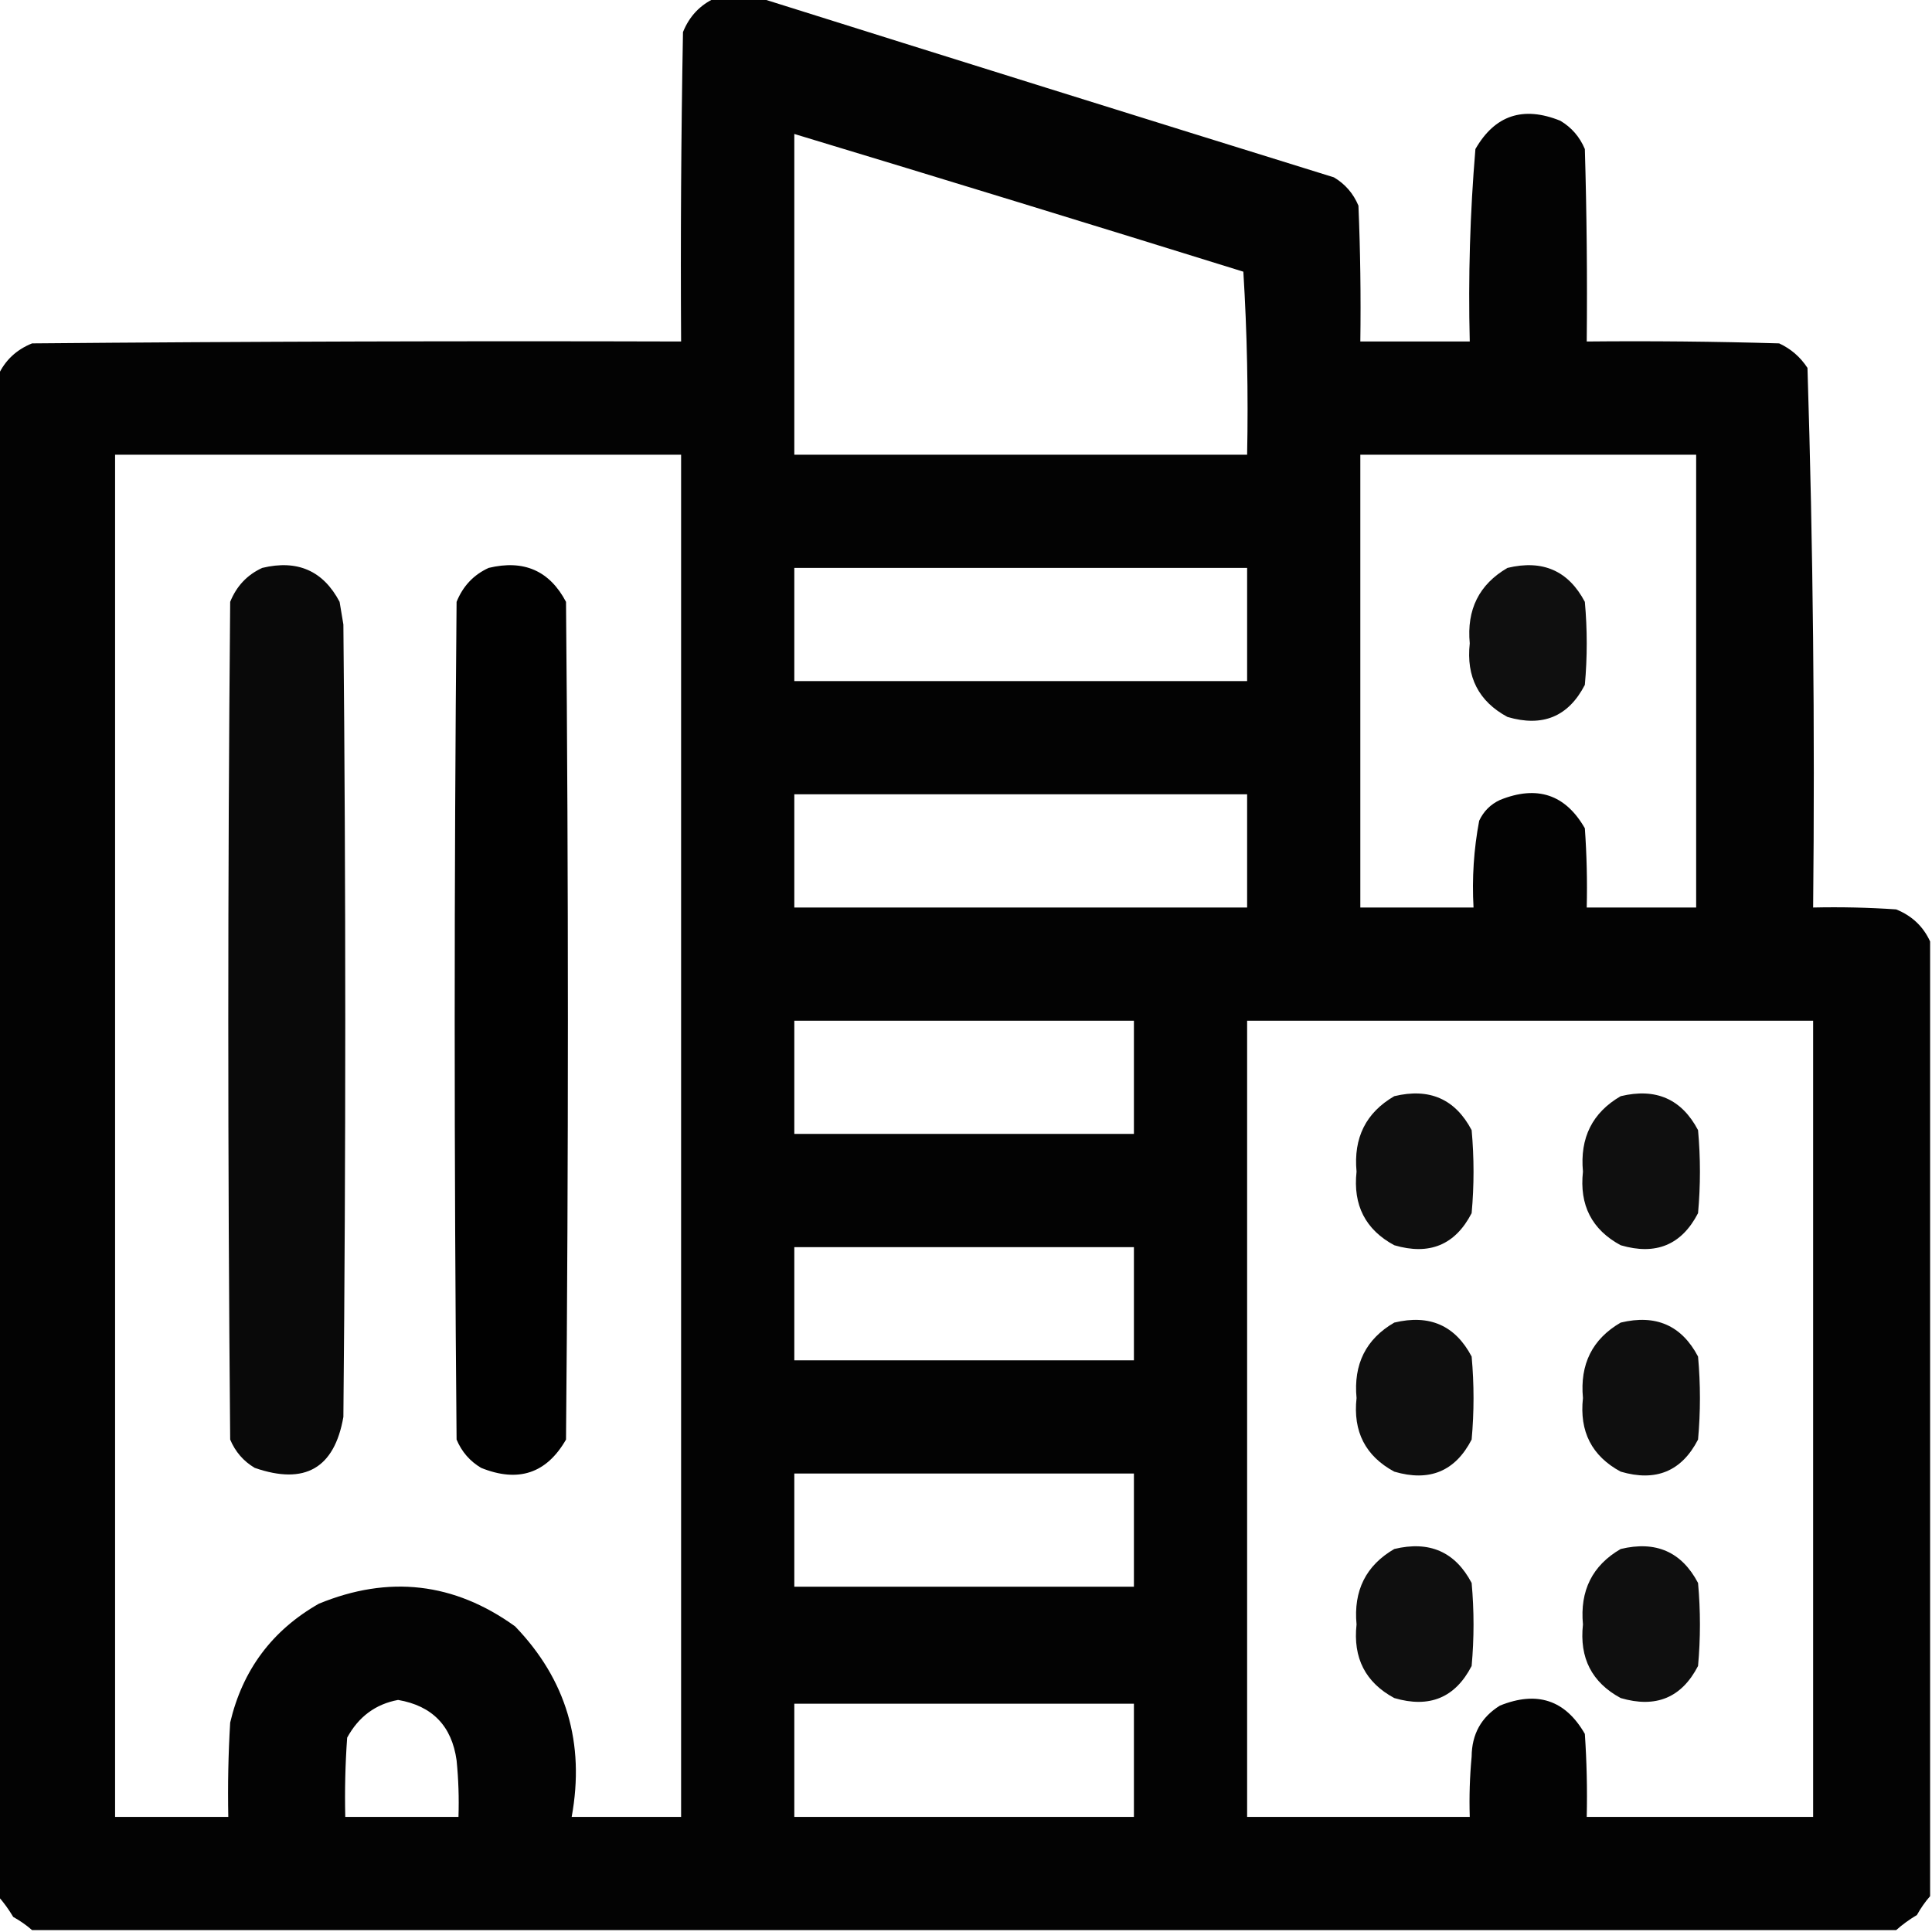
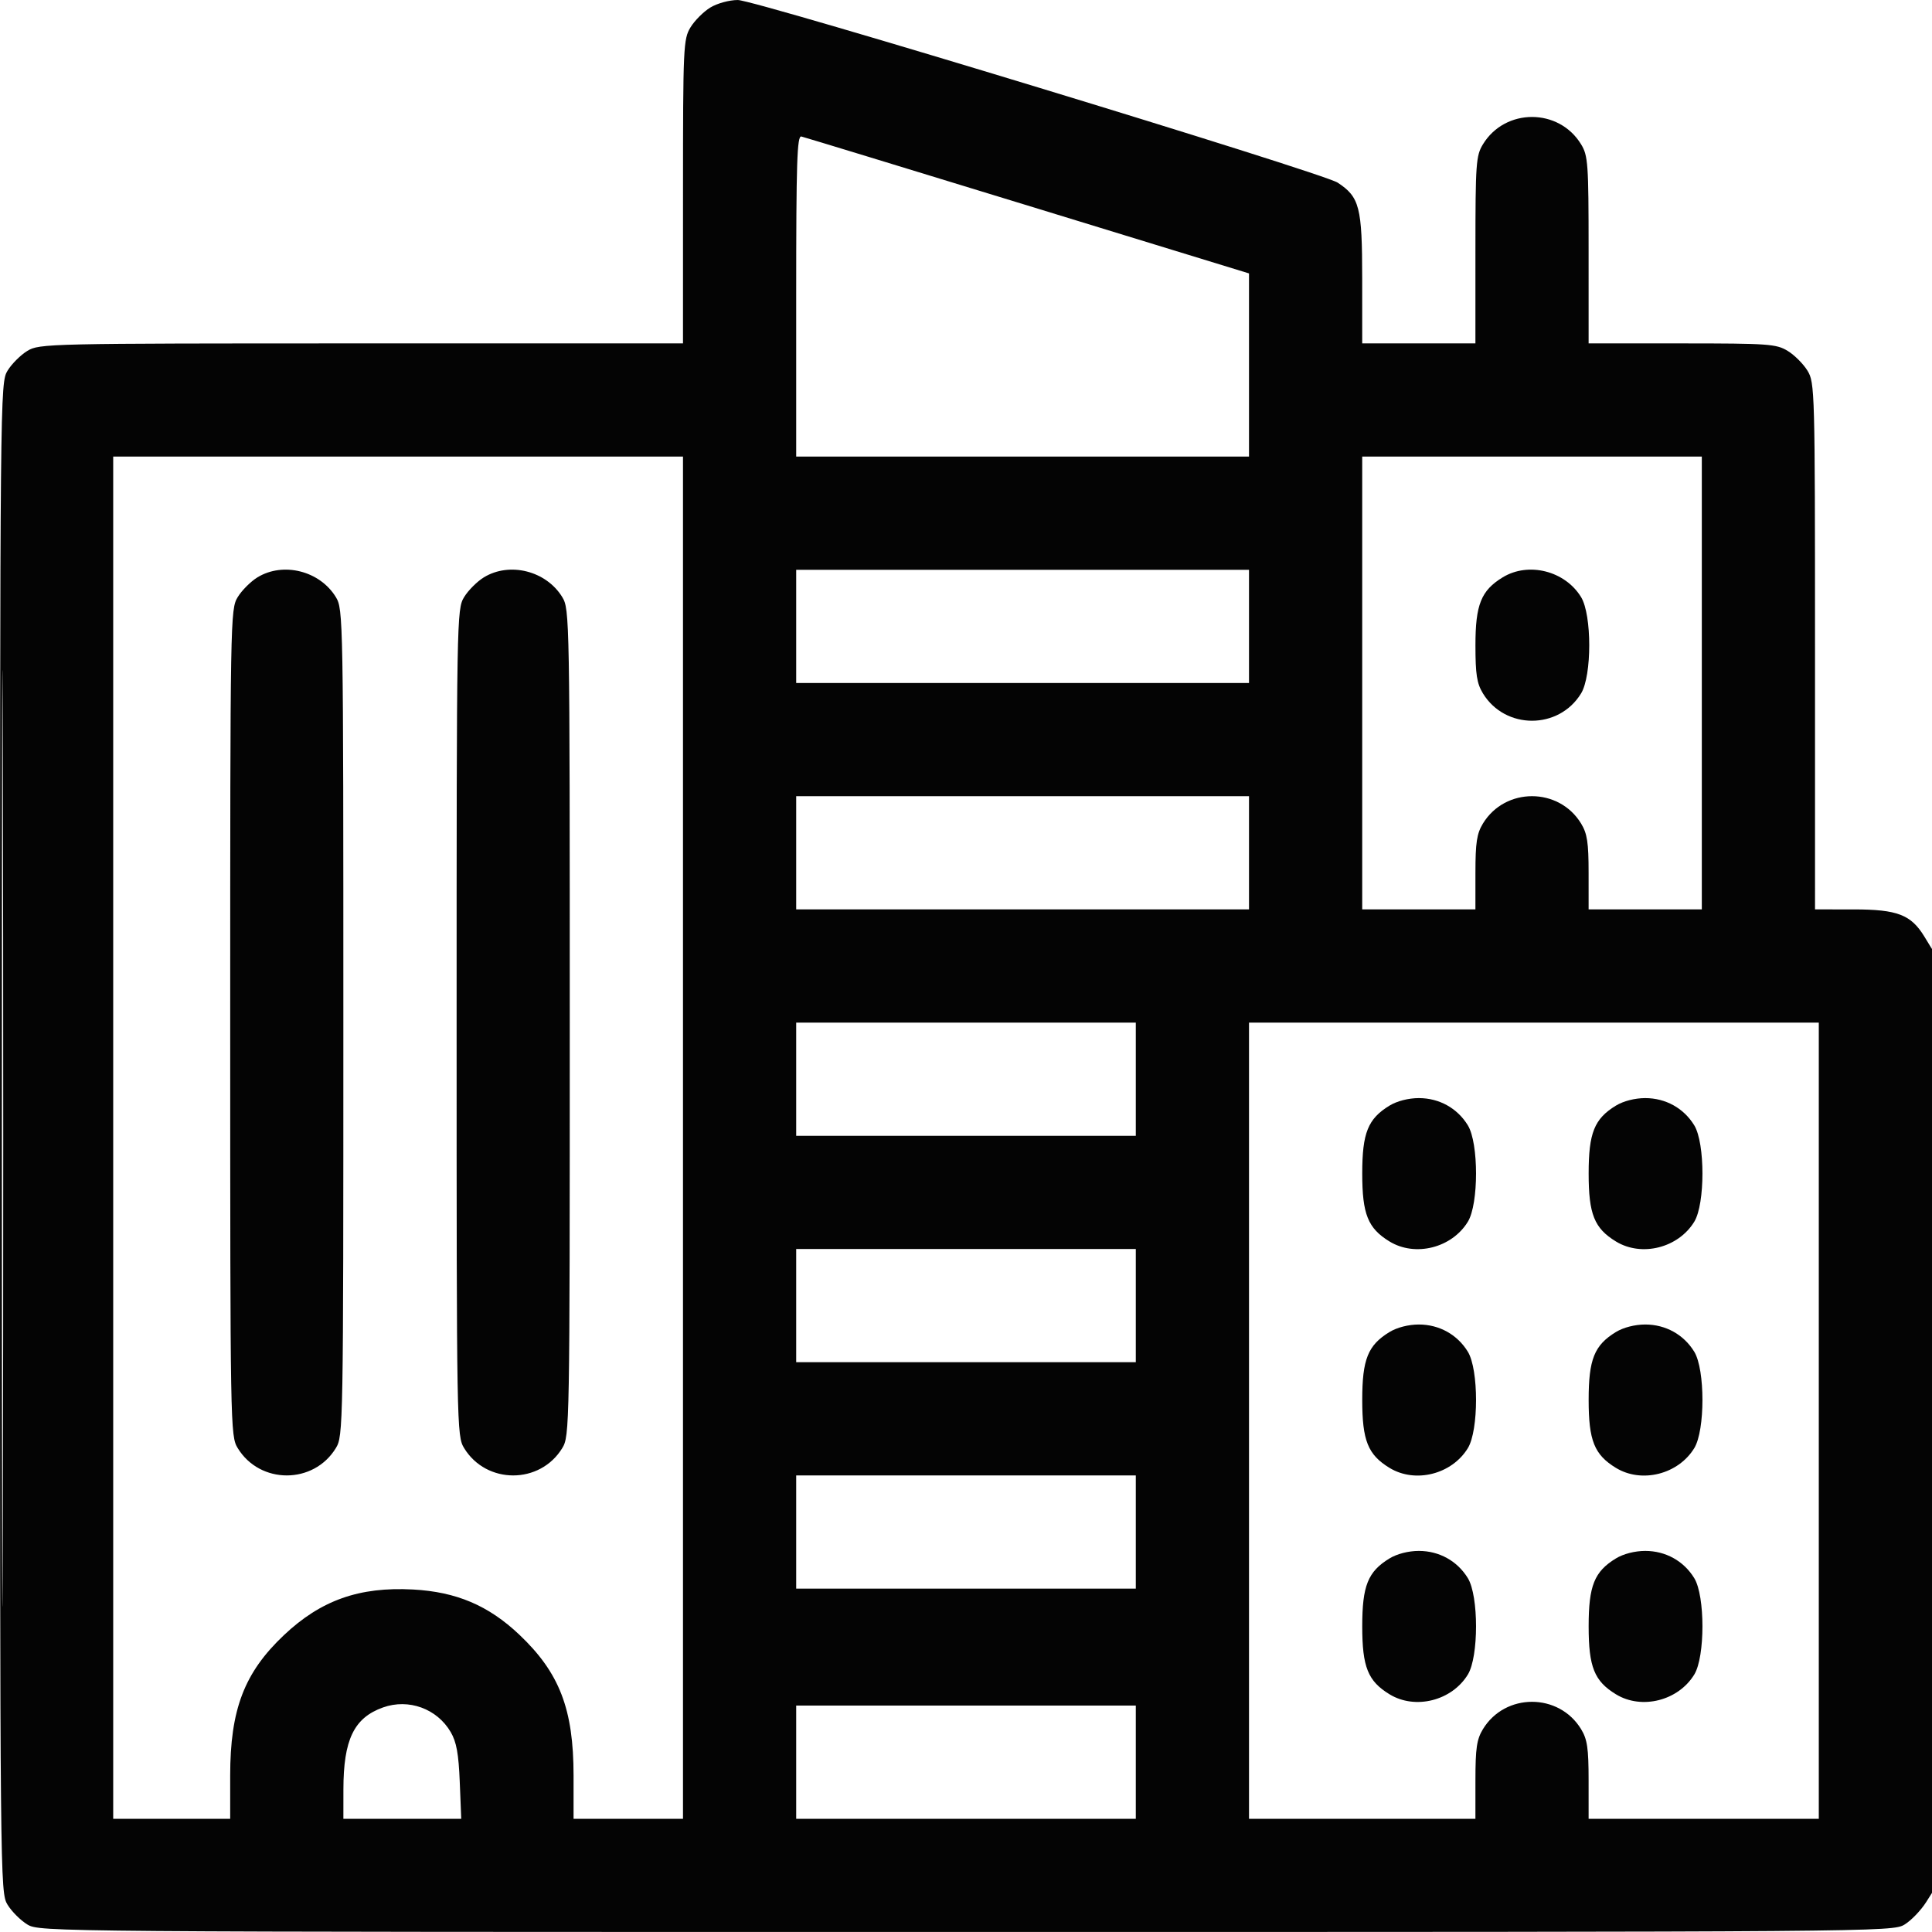
- <svg xmlns="http://www.w3.org/2000/svg" version="1.1" width="512px" height="512px" style="shape-rendering:geometricPrecision; text-rendering:geometricPrecision; image-rendering:optimizeQuality; fill-rule:evenodd; clip-rule:evenodd">
-   <g>
-     <path style="opacity:0.988" fill="#000000" d="M 189.5,-0.5 C 193.5,-0.5 197.5,-0.5 201.5,-0.5C 252.034,15.398 302.701,31.231 353.5,47C 356.473,48.765 358.64,51.265 360,54.5C 360.5,66.495 360.667,78.495 360.5,90.5C 370.167,90.5 379.833,90.5 389.5,90.5C 389.073,73.452 389.573,56.452 391,39.5C 396.152,30.525 403.652,28.025 413.5,32C 416.473,33.765 418.64,36.265 420,39.5C 420.5,56.497 420.667,73.497 420.5,90.5C 437.503,90.333 454.503,90.5 471.5,91C 474.616,92.449 477.116,94.615 479,97.5C 480.485,145.107 480.985,192.773 480.5,240.5C 487.841,240.334 495.174,240.5 502.5,241C 506.685,242.688 509.685,245.521 511.5,249.5C 511.5,333.833 511.5,418.167 511.5,502.5C 510.196,503.987 509.03,505.654 508,507.5C 505.985,508.697 504.151,510.03 502.5,511.5C 337.833,511.5 173.167,511.5 8.5,511.5C 7.013,510.196 5.346,509.03 3.5,508C 2.303,505.985 0.97,504.151 -0.5,502.5C -0.5,368.167 -0.5,233.833 -0.5,99.5C 1.315,95.521 4.315,92.688 8.5,91C 65.832,90.5 123.166,90.333 180.5,90.5C 180.333,63.165 180.5,35.831 181,8.5C 182.688,4.315 185.521,1.315 189.5,-0.5 Z M 210.5,35.5 C 250.194,47.508 289.861,59.675 329.5,72C 330.491,88.089 330.825,104.256 330.5,120.5C 290.5,120.5 250.5,120.5 210.5,120.5C 210.5,92.167 210.5,63.833 210.5,35.5 Z M 30.5,120.5 C 80.5,120.5 130.5,120.5 180.5,120.5C 180.5,240.833 180.5,361.167 180.5,481.5C 170.833,481.5 161.167,481.5 151.5,481.5C 155.073,461.929 150.073,445.096 136.5,431C 120.374,419.374 103.041,417.374 84.5,425C 72.111,432.061 64.278,442.561 61,456.5C 60.5,464.827 60.334,473.16 60.5,481.5C 50.5,481.5 40.5,481.5 30.5,481.5C 30.5,361.167 30.5,240.833 30.5,120.5 Z M 360.5,120.5 C 390.167,120.5 419.833,120.5 449.5,120.5C 449.5,160.5 449.5,200.5 449.5,240.5C 439.833,240.5 430.167,240.5 420.5,240.5C 420.666,233.492 420.5,226.492 420,219.5C 414.848,210.525 407.348,208.025 397.5,212C 395,213.167 393.167,215 392,217.5C 390.568,225.054 390.068,232.721 390.5,240.5C 380.5,240.5 370.5,240.5 360.5,240.5C 360.5,200.5 360.5,160.5 360.5,120.5 Z M 210.5,150.5 C 250.5,150.5 290.5,150.5 330.5,150.5C 330.5,160.5 330.5,170.5 330.5,180.5C 290.5,180.5 250.5,180.5 210.5,180.5C 210.5,170.5 210.5,160.5 210.5,150.5 Z M 210.5,210.5 C 250.5,210.5 290.5,210.5 330.5,210.5C 330.5,220.5 330.5,230.5 330.5,240.5C 290.5,240.5 250.5,240.5 210.5,240.5C 210.5,230.5 210.5,220.5 210.5,210.5 Z M 210.5,270.5 C 240.5,270.5 270.5,270.5 300.5,270.5C 300.5,280.5 300.5,290.5 300.5,300.5C 270.5,300.5 240.5,300.5 210.5,300.5C 210.5,290.5 210.5,280.5 210.5,270.5 Z M 330.5,270.5 C 380.5,270.5 430.5,270.5 480.5,270.5C 480.5,340.833 480.5,411.167 480.5,481.5C 460.5,481.5 440.5,481.5 420.5,481.5C 420.666,474.159 420.5,466.826 420,459.5C 414.848,450.525 407.348,448.025 397.5,452C 392.548,455.066 390.048,459.566 390,465.5C 389.501,470.823 389.334,476.156 389.5,481.5C 369.833,481.5 350.167,481.5 330.5,481.5C 330.5,411.167 330.5,340.833 330.5,270.5 Z M 210.5,330.5 C 240.5,330.5 270.5,330.5 300.5,330.5C 300.5,340.5 300.5,350.5 300.5,360.5C 270.5,360.5 240.5,360.5 210.5,360.5C 210.5,350.5 210.5,340.5 210.5,330.5 Z M 210.5,390.5 C 240.5,390.5 270.5,390.5 300.5,390.5C 300.5,400.5 300.5,410.5 300.5,420.5C 270.5,420.5 240.5,420.5 210.5,420.5C 210.5,410.5 210.5,400.5 210.5,390.5 Z M 105.5,450.5 C 114.561,452.061 119.728,457.394 121,466.5C 121.499,471.489 121.666,476.489 121.5,481.5C 111.5,481.5 101.5,481.5 91.5,481.5C 91.334,474.492 91.5,467.492 92,460.5C 95.033,454.939 99.533,451.606 105.5,450.5 Z M 210.5,451.5 C 240.5,451.5 270.5,451.5 300.5,451.5C 300.5,461.5 300.5,471.5 300.5,481.5C 270.5,481.5 240.5,481.5 210.5,481.5C 210.5,471.5 210.5,461.5 210.5,451.5 Z" />
-   </g>
-   <g>
-     <path style="opacity:0.964" fill="#000000" d="M 69.5,150.5 C 78.822,148.251 85.655,151.251 90,159.5C 90.333,161.5 90.667,163.5 91,165.5C 91.667,235.5 91.667,305.5 91,375.5C 88.623,389.113 80.79,393.613 67.5,389C 64.527,387.235 62.36,384.735 61,381.5C 60.333,307.5 60.333,233.5 61,159.5C 62.688,155.315 65.521,152.315 69.5,150.5 Z" />
-   </g>
-   <g>
-     <path style="opacity:0.993" fill="#000000" d="M 129.5,150.5 C 138.822,148.251 145.655,151.251 150,159.5C 150.667,233.5 150.667,307.5 150,381.5C 144.848,390.475 137.348,392.975 127.5,389C 124.527,387.235 122.36,384.735 121,381.5C 120.333,307.5 120.333,233.5 121,159.5C 122.688,155.315 125.521,152.315 129.5,150.5 Z" />
-   </g>
-   <g>
-     <path style="opacity:0.941" fill="#000000" d="M 399.5,150.5 C 408.822,148.251 415.655,151.251 420,159.5C 420.667,166.833 420.667,174.167 420,181.5C 415.652,189.915 408.819,192.748 399.5,190C 391.854,185.878 388.52,179.378 389.5,170.5C 388.653,161.527 391.986,154.86 399.5,150.5 Z" />
-   </g>
-   <g>
-     <path style="opacity:0.941" fill="#000000" d="M 369.5,290.5 C 378.822,288.251 385.655,291.251 390,299.5C 390.667,306.833 390.667,314.167 390,321.5C 385.652,329.915 378.819,332.748 369.5,330C 361.854,325.878 358.52,319.378 359.5,310.5C 358.653,301.527 361.986,294.86 369.5,290.5 Z" />
-   </g>
-   <g>
-     <path style="opacity:0.941" fill="#000000" d="M 429.5,290.5 C 438.822,288.251 445.655,291.251 450,299.5C 450.667,306.833 450.667,314.167 450,321.5C 445.652,329.915 438.819,332.748 429.5,330C 421.854,325.878 418.52,319.378 419.5,310.5C 418.653,301.527 421.986,294.86 429.5,290.5 Z" />
-   </g>
-   <g>
-     <path style="opacity:0.941" fill="#000000" d="M 369.5,350.5 C 378.822,348.251 385.655,351.251 390,359.5C 390.667,366.833 390.667,374.167 390,381.5C 385.652,389.915 378.819,392.748 369.5,390C 361.854,385.878 358.52,379.378 359.5,370.5C 358.653,361.527 361.986,354.86 369.5,350.5 Z" />
-   </g>
-   <g>
-     <path style="opacity:0.941" fill="#000000" d="M 429.5,350.5 C 438.822,348.251 445.655,351.251 450,359.5C 450.667,366.833 450.667,374.167 450,381.5C 445.652,389.915 438.819,392.748 429.5,390C 421.854,385.878 418.52,379.378 419.5,370.5C 418.653,361.527 421.986,354.86 429.5,350.5 Z" />
-   </g>
-   <g>
-     <path style="opacity:0.941" fill="#000000" d="M 369.5,410.5 C 378.822,408.251 385.655,411.251 390,419.5C 390.667,426.833 390.667,434.167 390,441.5C 385.652,449.915 378.819,452.748 369.5,450C 361.854,445.878 358.52,439.378 359.5,430.5C 358.653,421.527 361.986,414.86 369.5,410.5 Z" />
-   </g>
-   <g>
-     <path style="opacity:0.941" fill="#000000" d="M 429.5,410.5 C 438.822,408.251 445.655,411.251 450,419.5C 450.667,426.833 450.667,434.167 450,441.5C 445.652,449.915 438.819,452.748 429.5,450C 421.854,445.878 418.52,439.378 419.5,430.5C 418.653,421.527 421.986,414.86 429.5,410.5 Z" />
-   </g>
+ <svg xmlns="http://www.w3.org/2000/svg" width="512" height="512" viewBox="0 0 512 512" version="1.1">
+   <path d="" stroke="none" fill="#080404" fill-rule="evenodd" />
+   <path d="M 188.241 1.995 C 186.448 3.088, 184.088 5.448, 182.995 7.241 C 181.099 10.350, 181.007 12.351, 181.004 50.750 L 181 91 95.750 91.004 C 12.448 91.007, 10.426 91.053, 7.241 92.995 C 5.448 94.088, 3.088 96.448, 1.995 98.241 C 0.029 101.464, 0.007 103.692, 0.007 301.500 C 0.007 499.308, 0.029 501.536, 1.995 504.759 C 3.088 506.552, 5.448 508.912, 7.241 510.005 C 10.470 511.974, 12.790 511.993, 256 511.993 C 498.071 511.993, 501.545 511.965, 504.715 510.033 C 506.483 508.954, 509.070 506.265, 510.465 504.056 L 513 500.040 512.756 299.770 C 512.622 189.621, 512.394 133.700, 512.249 175.500 L 511.985 251.500 510.002 248.241 C 506.448 242.401, 502.838 241.008, 491.250 241.004 L 481 241 480.996 171.250 C 480.993 103.414, 480.938 101.411, 479.005 98.241 C 477.912 96.448, 475.552 94.088, 473.759 92.995 C 470.739 91.153, 468.683 91.007, 445.750 91.004 L 421 91 420.996 66.250 C 420.993 43.317, 420.847 41.261, 419.005 38.241 C 413.116 28.582, 398.884 28.582, 392.995 38.241 C 391.153 41.261, 391.007 43.317, 391.004 66.250 L 391 91 376 91 L 361 91 360.996 73.750 C 360.992 54.884, 360.307 52.213, 354.491 48.402 C 350.440 45.748, 200.177 -0.001, 195.524 0.004 C 193.275 0.006, 190.063 0.884, 188.241 1.995 M 211 78.427 L 211 121 271 121 L 331 121 331 96.729 L 331 72.458 272.376 54.479 C 240.133 44.591, 213.133 36.355, 212.376 36.177 C 211.224 35.906, 211 42.795, 211 78.427 M 0.490 301.500 C 0.490 412.050, 0.607 457.423, 0.750 402.330 C 0.893 347.236, 0.893 256.786, 0.750 201.330 C 0.607 145.873, 0.490 190.950, 0.490 301.500 M 30 301.500 L 30 482 45.500 482 L 61 482 61 470.589 C 61 453.033, 64.727 443.277, 75.227 433.346 C 85.030 424.075, 95.215 420.470, 109.440 421.234 C 120.916 421.852, 129.440 425.466, 137.584 433.168 C 148.284 443.288, 152 452.933, 152 470.589 L 152 482 166.500 482 L 181 482 181 301.500 L 181 121 105.500 121 L 30 121 30 301.500 M 361 181 L 361 241 376 241 L 391 241 391.004 231.250 C 391.007 223.286, 391.371 220.903, 392.995 218.241 C 398.884 208.582, 413.116 208.582, 419.005 218.241 C 420.629 220.903, 420.993 223.286, 420.996 231.250 L 421 241 436 241 L 451 241 451 181 L 451 121 406 121 L 361 121 361 181 M 68.241 152.995 C 66.448 154.088, 64.088 156.448, 62.995 158.241 C 61.044 161.441, 61.007 163.497, 61.007 271 C 61.007 378.503, 61.044 380.559, 62.995 383.759 C 68.884 393.418, 83.116 393.418, 89.005 383.759 C 90.956 380.559, 90.993 378.503, 90.993 271 C 90.993 163.497, 90.956 161.441, 89.005 158.241 C 84.764 151.285, 75.065 148.834, 68.241 152.995 M 128.241 152.995 C 126.448 154.088, 124.088 156.448, 122.995 158.241 C 121.044 161.441, 121.007 163.497, 121.007 271 C 121.007 378.503, 121.044 380.559, 122.995 383.759 C 128.884 393.418, 143.116 393.418, 149.005 383.759 C 150.956 380.559, 150.993 378.503, 150.993 271 C 150.993 163.497, 150.956 161.441, 149.005 158.241 C 144.764 151.285, 135.065 148.834, 128.241 152.995 M 211 166 L 211 181 271 181 L 331 181 331 166 L 331 151 271 151 L 211 151 211 166 M 398.241 152.995 C 392.510 156.489, 391.007 160.228, 391.007 171 C 391.007 178.719, 391.380 181.111, 392.995 183.759 C 398.884 193.418, 413.116 193.418, 419.005 183.759 C 421.886 179.035, 421.886 162.965, 419.005 158.241 C 414.764 151.285, 405.065 148.834, 398.241 152.995 M 211 226 L 211 241 271 241 L 331 241 331 226 L 331 211 271 211 L 211 211 211 226 M 211 286 L 211 301 256 301 L 301 301 301 286 L 301 271 256 271 L 211 271 211 286 M 331 376.500 L 331 482 361 482 L 391 482 391.004 471.750 C 391.007 463.287, 391.354 460.932, 392.995 458.241 C 398.884 448.582, 413.116 448.582, 419.005 458.241 C 420.646 460.932, 420.993 463.287, 420.996 471.750 L 421 482 451.500 482 L 482 482 482 376.500 L 482 271 406.500 271 L 331 271 331 376.500 M 368.241 292.995 C 362.510 296.489, 361.007 300.228, 361.007 311 C 361.007 321.772, 362.510 325.511, 368.241 329.005 C 375.065 333.166, 384.764 330.715, 389.005 323.759 C 391.886 319.035, 391.886 302.965, 389.005 298.241 C 386.227 293.683, 381.416 291.007, 376 291.007 C 373.270 291.007, 370.218 291.789, 368.241 292.995 M 428.241 292.995 C 422.510 296.489, 421.007 300.228, 421.007 311 C 421.007 321.772, 422.510 325.511, 428.241 329.005 C 435.065 333.166, 444.764 330.715, 449.005 323.759 C 451.886 319.035, 451.886 302.965, 449.005 298.241 C 446.227 293.683, 441.416 291.007, 436 291.007 C 433.270 291.007, 430.218 291.789, 428.241 292.995 M 211 346 L 211 361 256 361 L 301 361 301 346 L 301 331 256 331 L 211 331 211 346 M 368.241 352.995 C 362.510 356.489, 361.007 360.228, 361.007 371 C 361.007 381.772, 362.510 385.511, 368.241 389.005 C 375.065 393.166, 384.764 390.715, 389.005 383.759 C 391.886 379.035, 391.886 362.965, 389.005 358.241 C 386.227 353.683, 381.416 351.007, 376 351.007 C 373.270 351.007, 370.218 351.789, 368.241 352.995 M 428.241 352.995 C 422.510 356.489, 421.007 360.228, 421.007 371 C 421.007 381.772, 422.510 385.511, 428.241 389.005 C 435.065 393.166, 444.764 390.715, 449.005 383.759 C 451.886 379.035, 451.886 362.965, 449.005 358.241 C 446.227 353.683, 441.416 351.007, 436 351.007 C 433.270 351.007, 430.218 351.789, 428.241 352.995 M 211 406 L 211 421 256 421 L 301 421 301 406 L 301 391 256 391 L 211 391 211 406 M 368.241 412.995 C 362.510 416.489, 361.007 420.228, 361.007 431 C 361.007 441.772, 362.510 445.511, 368.241 449.005 C 375.065 453.166, 384.764 450.715, 389.005 443.759 C 391.886 439.035, 391.886 422.965, 389.005 418.241 C 386.227 413.683, 381.416 411.007, 376 411.007 C 373.270 411.007, 370.218 411.789, 368.241 412.995 M 428.241 412.995 C 422.510 416.489, 421.007 420.228, 421.007 431 C 421.007 441.772, 422.510 445.511, 428.241 449.005 C 435.065 453.166, 444.764 450.715, 449.005 443.759 C 451.886 439.035, 451.886 422.965, 449.005 418.241 C 446.227 413.683, 441.416 411.007, 436 411.007 C 433.270 411.007, 430.218 411.789, 428.241 412.995 M 101.500 452.491 C 93.805 455.236, 91.015 461.021, 91.006 474.250 L 91 482 106.616 482 L 122.233 482 121.840 472.225 C 121.540 464.757, 120.973 461.639, 119.438 459.011 C 115.814 452.805, 108.289 450.070, 101.500 452.491 M 211 467 L 211 482 256 482 L 301 482 301 467 L 301 452 256 452 L 211 452 211 467" stroke="none" fill="#040404" fill-rule="evenodd" />
</svg>
